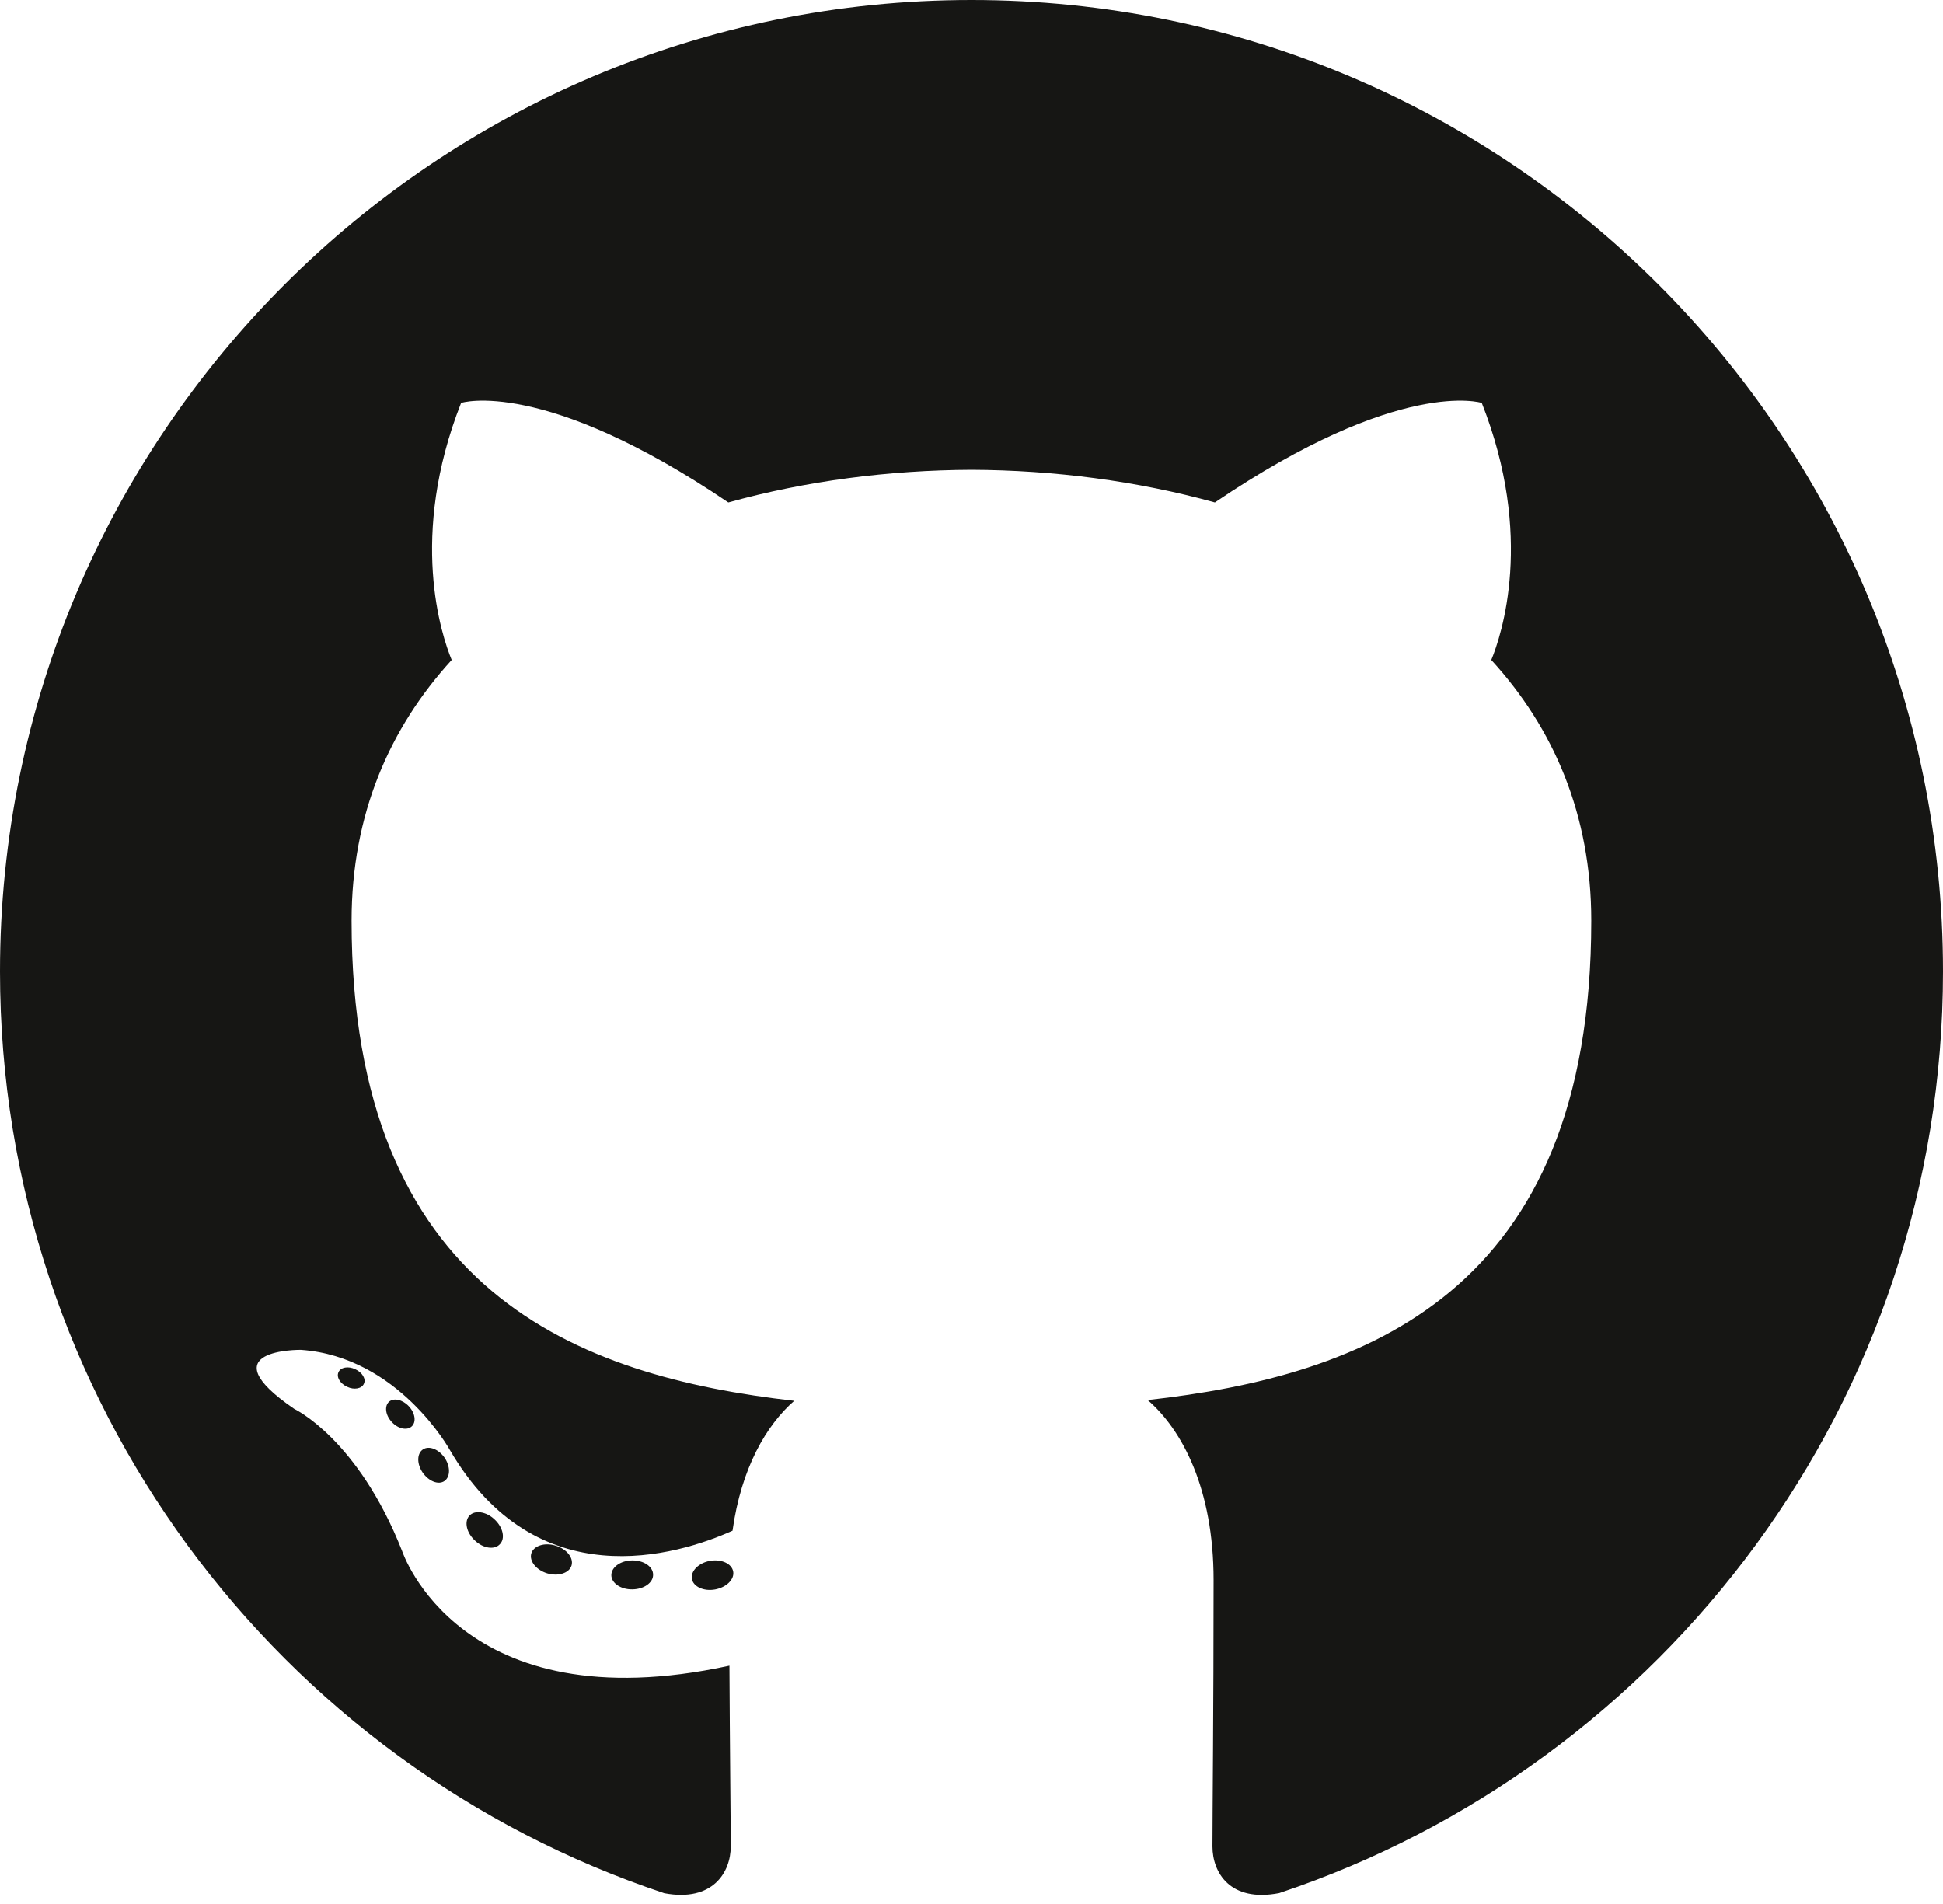
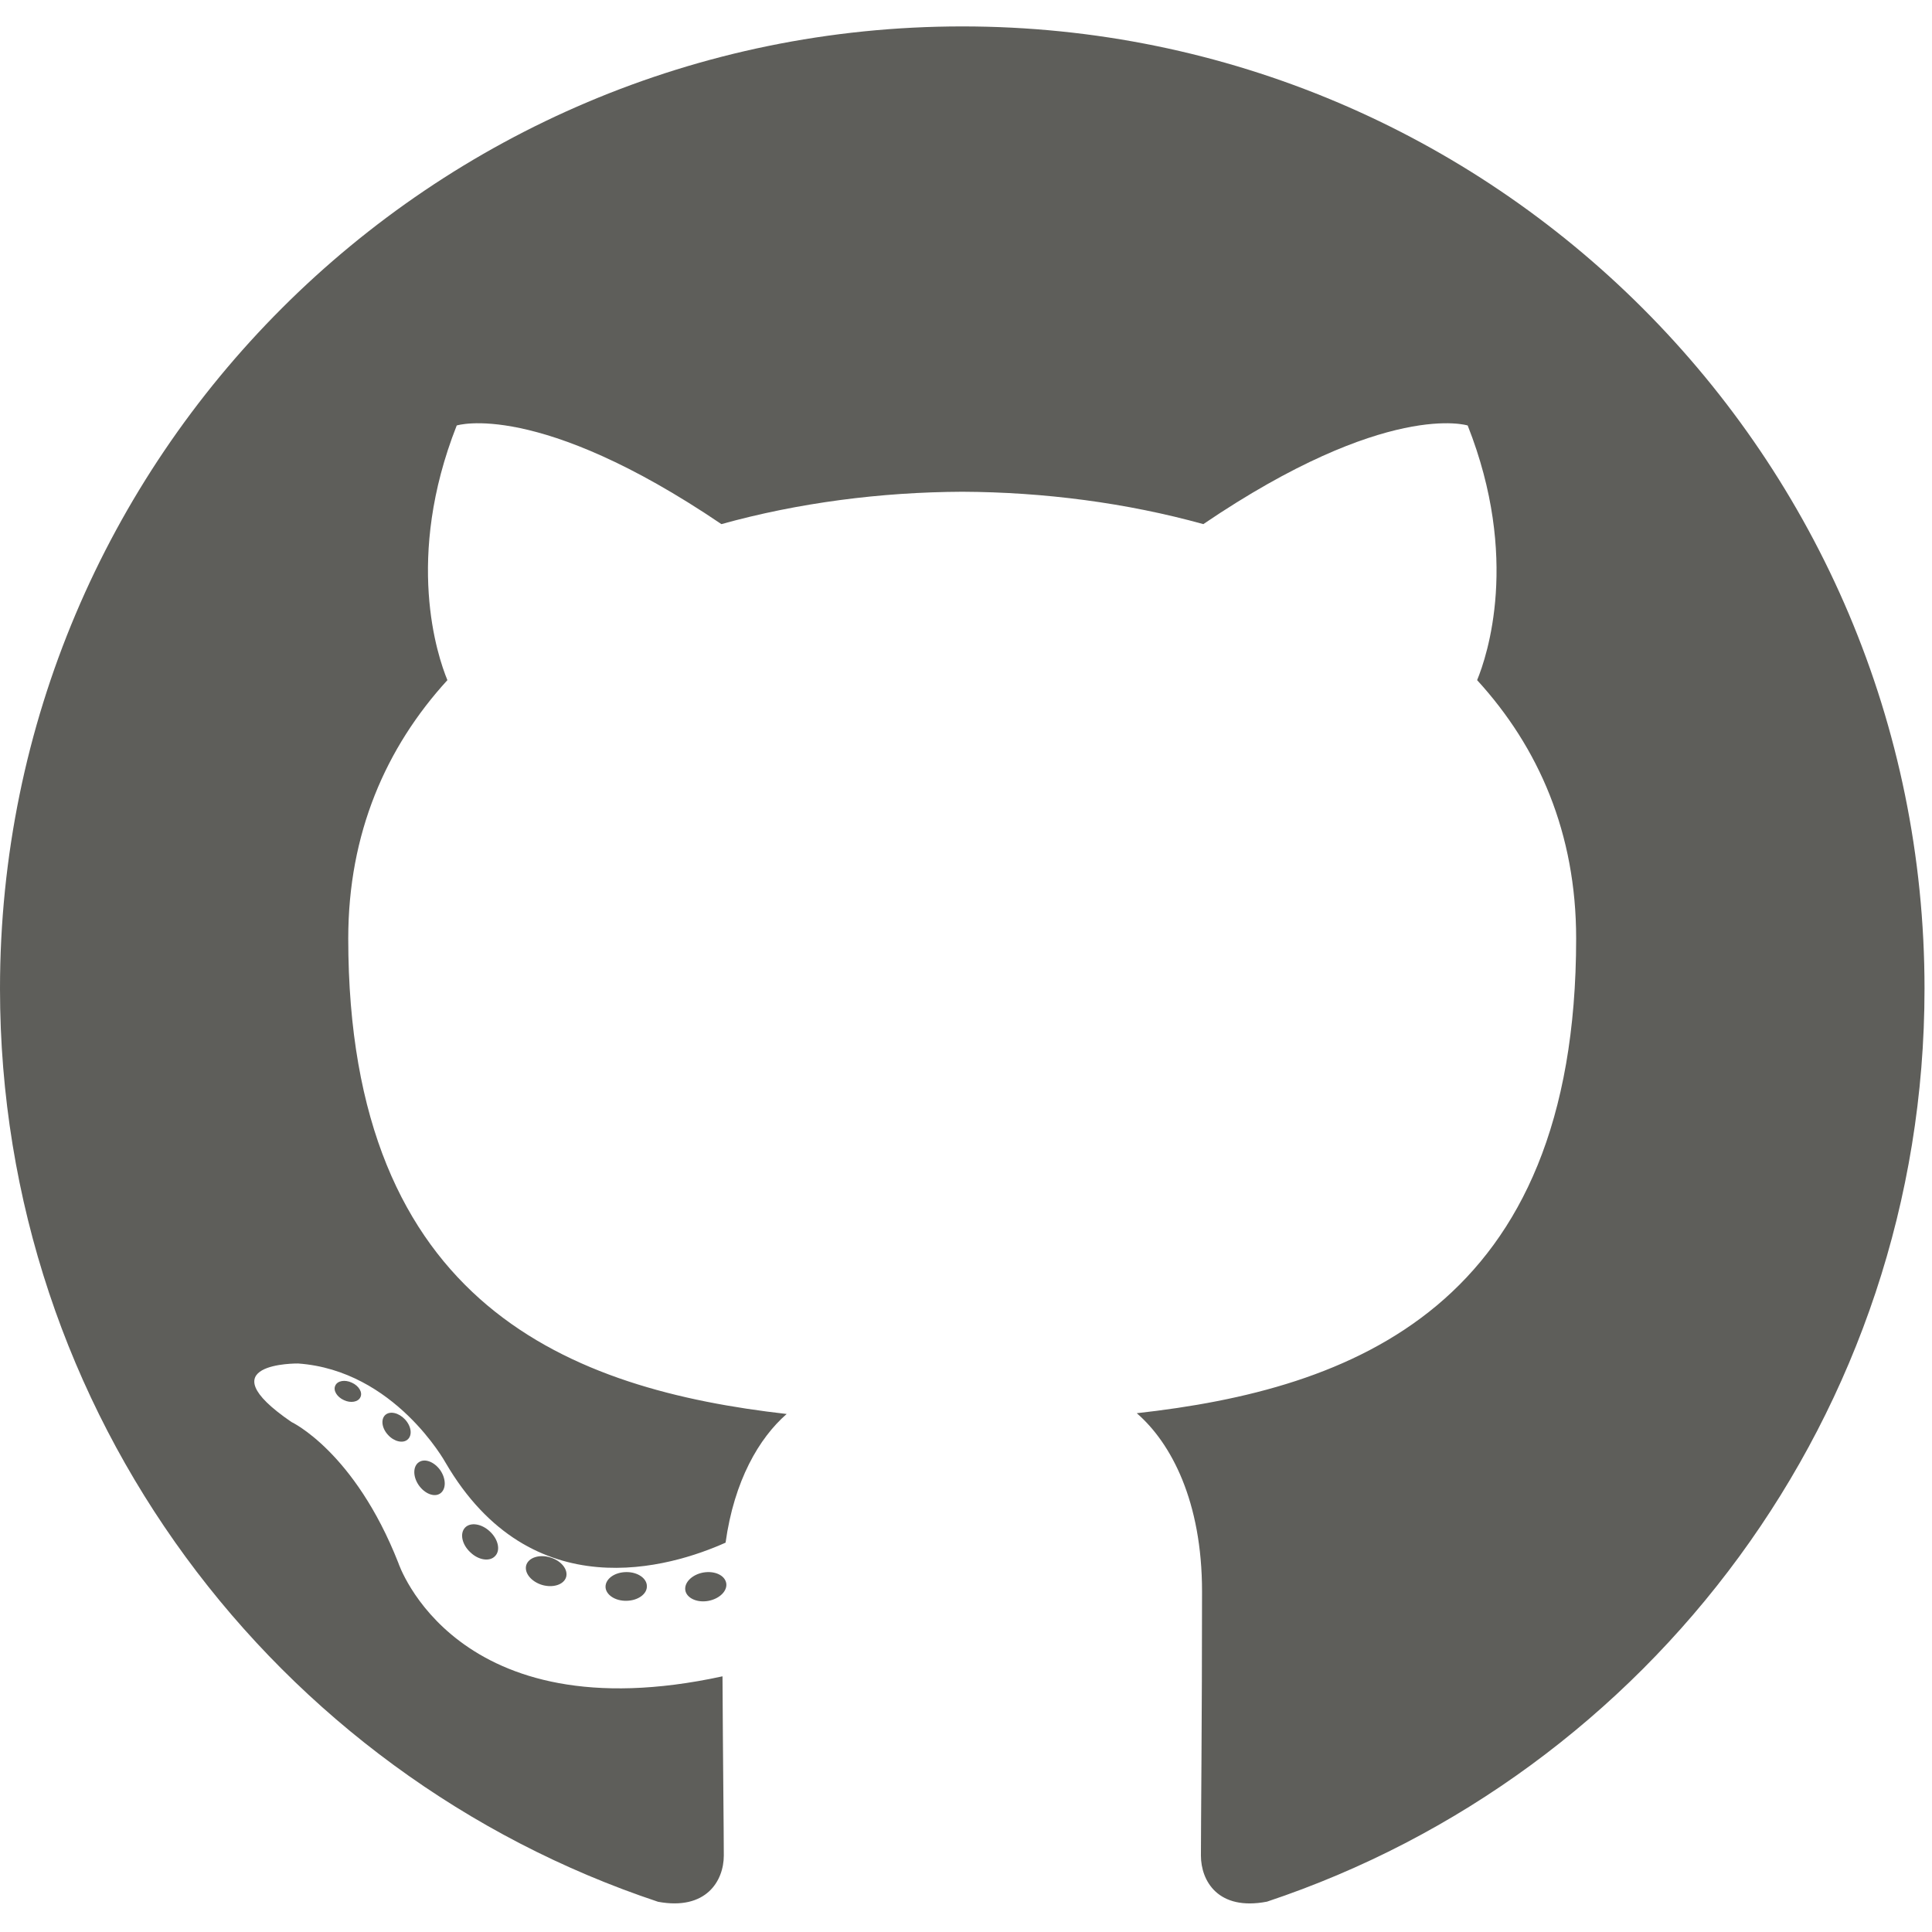
- <svg xmlns="http://www.w3.org/2000/svg" width="100" height="98" viewBox="0 0 100 98" fill="none">
-   <path d="M50 0C22.389 0 -0 22.386 -0 50.001C-0 72.092 14.326 90.835 34.193 97.446C36.692 97.909 37.609 96.361 37.609 95.041C37.609 93.849 37.563 89.909 37.542 85.732C23.631 88.756 20.696 79.832 20.696 79.832C18.422 74.053 15.144 72.516 15.144 72.516C10.608 69.413 15.486 69.477 15.486 69.477C20.507 69.829 23.151 74.629 23.151 74.629C27.61 82.273 34.848 80.063 37.701 78.786C38.15 75.554 39.446 73.349 40.876 72.1C29.77 70.835 18.095 66.548 18.095 47.389C18.095 41.931 20.049 37.47 23.247 33.969C22.728 32.709 21.017 27.624 23.732 20.737C23.732 20.737 27.93 19.393 37.485 25.862C41.473 24.754 45.751 24.198 50 24.18C54.249 24.198 58.53 24.754 62.526 25.862C72.069 19.393 76.262 20.737 76.262 20.737C78.984 27.624 77.272 32.709 76.752 33.969C79.958 37.47 81.898 41.93 81.898 47.389C81.898 66.593 70.201 70.822 59.068 72.06C60.861 73.612 62.459 76.655 62.459 81.319C62.459 88.009 62.401 93.394 62.401 95.041C62.401 96.371 63.301 97.93 65.835 97.439C85.691 90.82 100 72.085 100 50.001C100 22.386 77.614 0 50 0Z" fill="#161614" />
-   <path d="M18.726 71.227C18.617 71.475 18.225 71.55 17.87 71.38C17.507 71.216 17.303 70.878 17.421 70.628C17.528 70.373 17.92 70.301 18.282 70.473C18.645 70.636 18.852 70.978 18.726 71.227ZM21.186 73.421C20.948 73.643 20.481 73.54 20.165 73.191C19.838 72.842 19.777 72.376 20.018 72.151C20.264 71.93 20.716 72.034 21.044 72.383C21.371 72.735 21.435 73.198 21.186 73.422L21.186 73.421ZM22.873 76.229C22.567 76.442 22.066 76.243 21.756 75.798C21.45 75.353 21.45 74.82 21.763 74.606C22.073 74.393 22.567 74.585 22.88 75.026C23.186 75.478 23.186 76.012 22.873 76.23L22.873 76.229ZM25.727 79.481C25.452 79.783 24.869 79.702 24.442 79.29C24.005 78.887 23.883 78.315 24.158 78.012C24.435 77.71 25.022 77.795 25.452 78.204C25.887 78.606 26.019 79.182 25.727 79.481H25.727ZM29.414 80.579C29.294 80.971 28.732 81.149 28.165 80.982C27.6 80.811 27.23 80.352 27.344 79.957C27.461 79.562 28.026 79.377 28.597 79.555C29.161 79.725 29.532 80.181 29.415 80.579H29.414ZM33.612 81.045C33.626 81.457 33.145 81.799 32.551 81.807C31.953 81.82 31.47 81.486 31.463 81.08C31.463 80.664 31.933 80.325 32.53 80.315C33.125 80.304 33.612 80.635 33.612 81.045ZM37.735 80.887C37.806 81.289 37.393 81.702 36.803 81.812C36.222 81.918 35.685 81.67 35.611 81.271C35.539 80.858 35.96 80.445 36.539 80.338C37.13 80.236 37.66 80.478 37.735 80.887Z" fill="#161614" />
+ <svg xmlns="http://www.w3.org/2000/svg" width="800px" height="800px" viewBox="0 -3.5 256 256" preserveAspectRatio="xMinYMin meet" fill="#000000">
+   <g id="SVGRepo_bgCarrier" stroke-width="0" />
+   <g id="SVGRepo_tracerCarrier" stroke-linecap="round" stroke-linejoin="round" />
+   <g id="SVGRepo_iconCarrier">
+     <g fill="#5e5e5a">
+       <path d="M127.505 0C57.095 0 0 57.085 0 127.505c0 56.336 36.534 104.13 87.196 120.99 6.372 1.18 8.712-2.766 8.712-6.134 0-3.04-.119-13.085-.173-23.739-35.473 7.713-42.958-15.044-42.958-15.044-5.8-14.738-14.157-18.656-14.157-18.656-11.568-7.914.872-7.752.872-7.752 12.804.9 19.546 13.14 19.546 13.14 11.372 19.493 29.828 13.857 37.104 10.6 1.144-8.242 4.449-13.866 8.095-17.05-28.32-3.225-58.092-14.158-58.092-63.014 0-13.92 4.981-25.295 13.138-34.224-1.324-3.212-5.688-16.18 1.235-33.743 0 0 10.707-3.427 35.073 13.07 10.17-2.826 21.078-4.242 31.914-4.29 10.836.048 21.752 1.464 31.942 4.29 24.337-16.497 35.029-13.07 35.029-13.07 6.94 17.563 2.574 30.531 1.25 33.743 8.175 8.929 13.122 20.303 13.122 34.224 0 48.972-29.828 59.756-58.22 62.912 4.573 3.957 8.648 11.717 8.648 23.612 0 17.06-.148 30.791-.148 34.991 0 3.393 2.295 7.369 8.759 6.117 50.634-16.879 87.122-64.656 87.122-120.973C255.009 57.085 197.922 0 127.505 0" />
+       <path d="M47.755 181.634c-.28.633-1.278.823-2.185.389-.925-.416-1.445-1.28-1.145-1.916.275-.652 1.273-.834 2.196-.396.927.415 1.455 1.287 1.134 1.923M54.027 187.23c-.608.564-1.797.302-2.604-.589-.834-.889-.99-2.077-.373-2.65.627-.563 1.78-.3 2.616.59.834.899.996 2.08.36 2.65M58.33 194.39c-.782.543-2.06.034-2.849-1.1-.781-1.133-.781-2.493.017-3.038.792-.545 2.05-.055 2.85 1.07.78 1.153.78 2.513-.019 3.069M65.606 202.683c-.699.77-2.187.564-3.277-.488-1.114-1.028-1.425-2.487-.724-3.258.707-.772 2.204-.555 3.302.488 1.107 1.026 1.445 2.496.7 3.258M75.01 205.483c-.307.998-1.741 1.452-3.185 1.028-1.442-.437-2.386-1.607-2.095-2.616.3-1.005 1.74-1.478 3.195-1.024 1.44.435 2.386 1.596 2.086 2.612M85.714 206.67c.036 1.052-1.189 1.924-2.705 1.943-1.525.033-2.758-.818-2.774-1.852 0-1.062 1.197-1.926 2.721-1.951 1.516-.03 2.758.815 2.758 1.86M96.228 206.267c.182 1.026-.872 2.08-2.377 2.36-1.48.27-2.85-.363-3.039-1.38-.184-1.052.89-2.105 2.367-2.378 1.508-.262 2.857.355 3.049 1.398" />
+     </g>
+   </g>
</svg>
